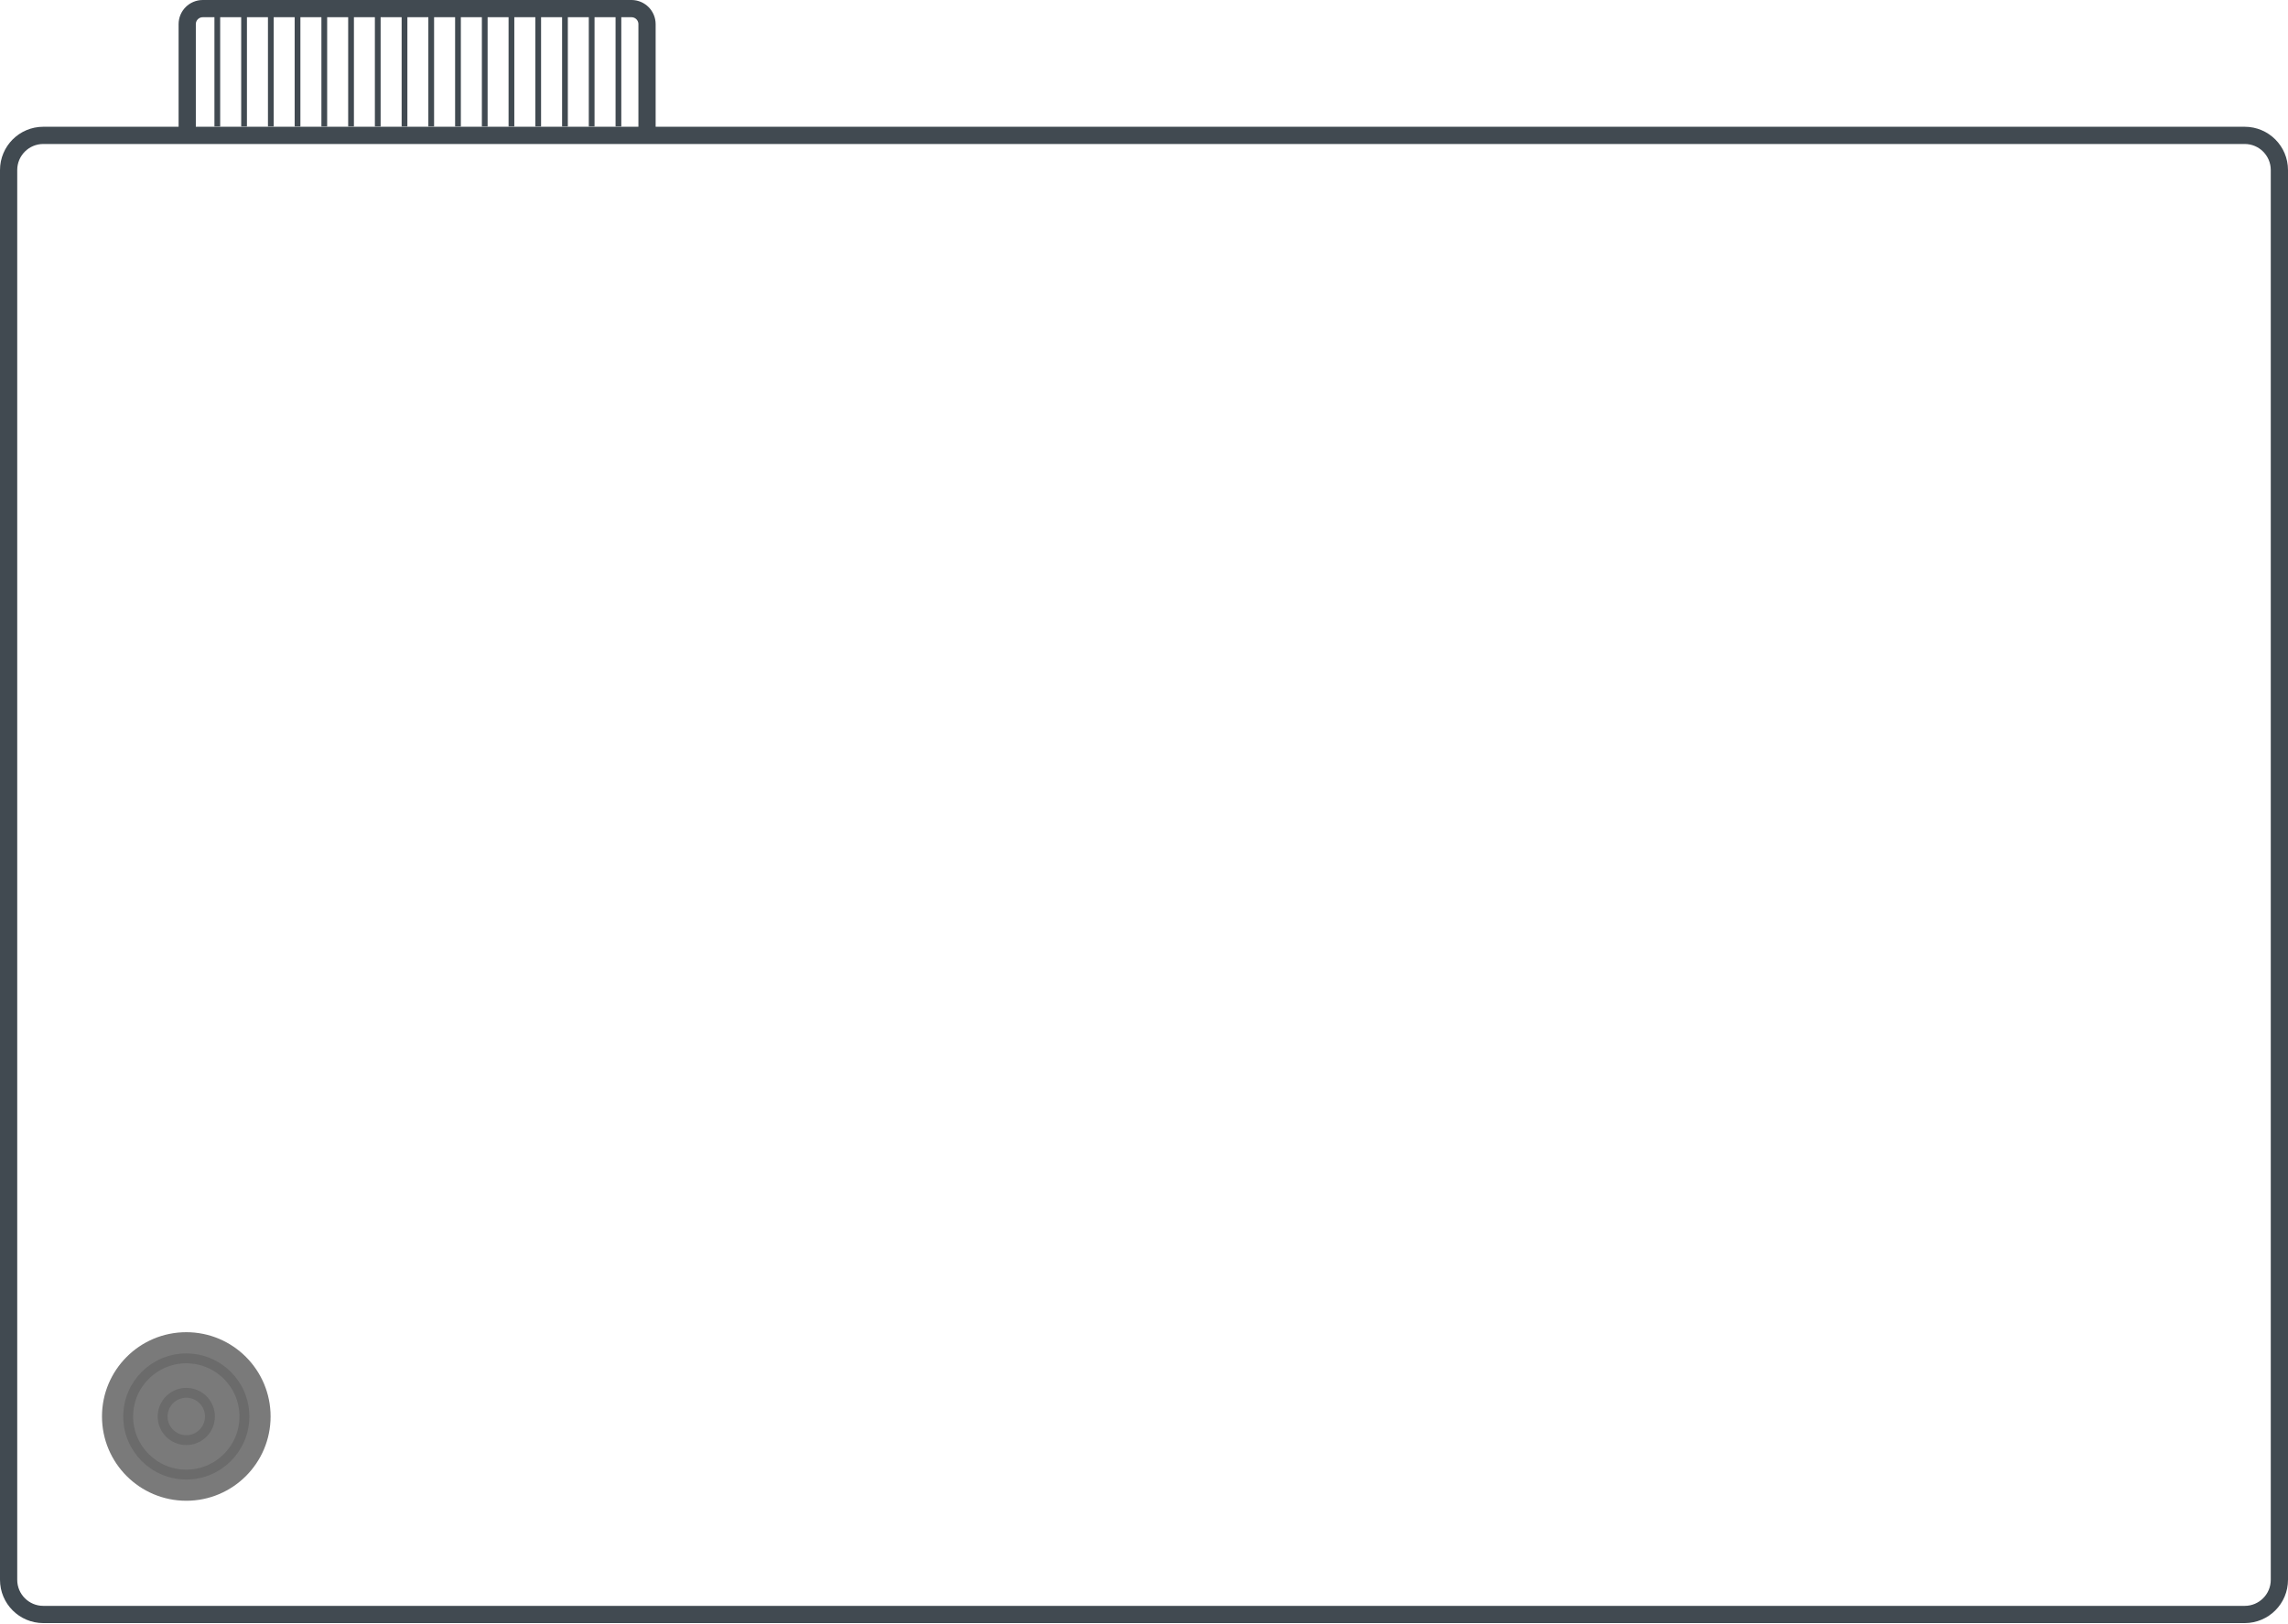
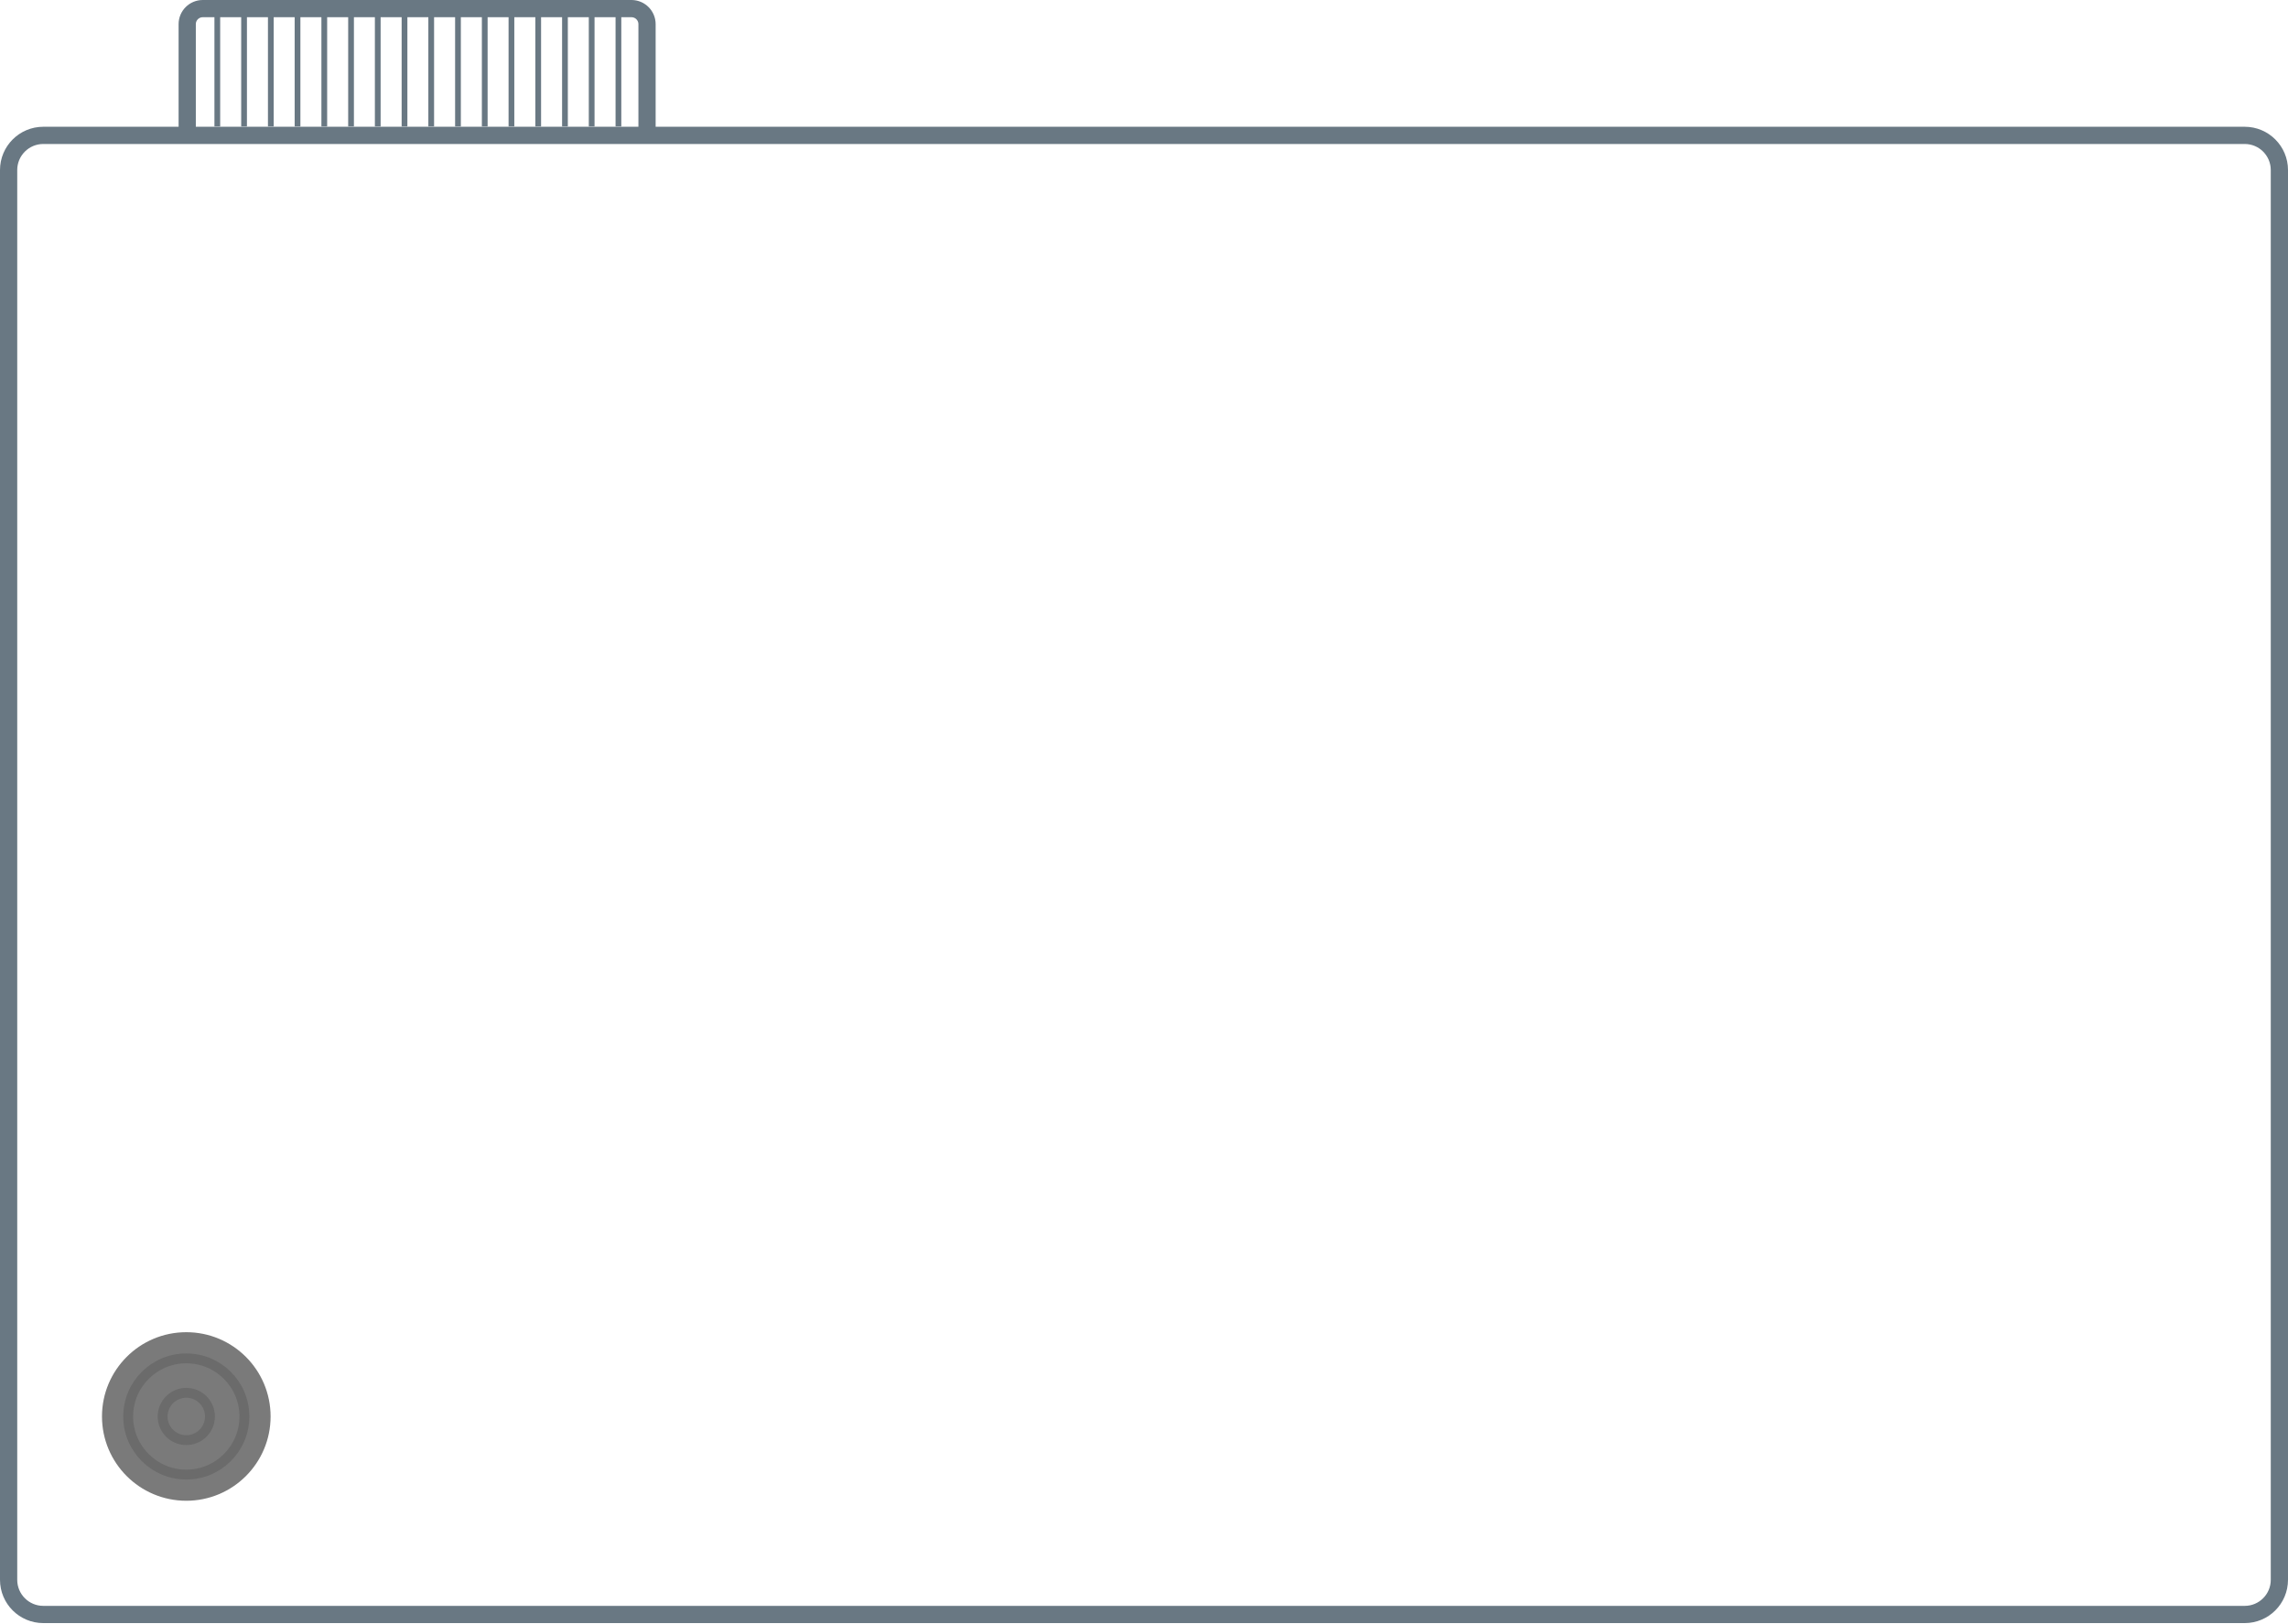
<svg xmlns="http://www.w3.org/2000/svg" viewBox="0 0 398.42 282.72">
  <defs>
-     <style>.cls-1,.cls-3,.cls-4{fill:none;stroke-miterlimit:10;}.cls-1,.cls-4{stroke:#414a51;}.cls-1{stroke-width:3px;}.cls-2{fill:#7a7a7a;}.cls-3{stroke:#6b6b6b;stroke-width:1.72px;}</style>
+     <style>.cls-1,.cls-3,.cls-4{fill:none;stroke-miterlimit:10;}.cls-1,.cls-4{stroke:#697883;}.cls-1{stroke-width:3px;}.cls-2{fill:#7a7a7a;}.cls-3{stroke:#6b6b6b;stroke-width:1.72px;}</style>
  </defs>
  <g id="Layer_2" data-name="Layer 2">
    <g id="Backgrounds">
      <rect class="cls-1" x="1.5" y="23.58" width="395.42" height="257.64" rx="6.04" ry="6.04" />
      <circle class="cls-2" cx="32.44" cy="246.73" r="14.68" />
      <circle class="cls-3" cx="32.44" cy="246.73" r="10.12" />
      <circle class="cls-3" cx="32.44" cy="246.73" r="4.12" />
      <path class="cls-1" d="M112.67,22.8V4.21A2.71,2.71,0,0,0,110,1.5H35.31A2.71,2.71,0,0,0,32.6,4.21V22.8" />
      <line class="cls-4" x1="37.84" y1="2.2" x2="37.84" y2="22.03" />
      <line class="cls-4" x1="42.5" y1="2.2" x2="42.5" y2="22.03" />
      <line class="cls-4" x1="47.16" y1="2.2" x2="47.16" y2="22.03" />
      <line class="cls-4" x1="51.81" y1="2.2" x2="51.81" y2="22.03" />
      <line class="cls-4" x1="56.47" y1="2.2" x2="56.47" y2="22.03" />
      <line class="cls-4" x1="61.13" y1="2.2" x2="61.13" y2="22.03" />
      <line class="cls-4" x1="65.78" y1="2.2" x2="65.78" y2="22.03" />
      <line class="cls-4" x1="70.44" y1="2.2" x2="70.44" y2="22.03" />
      <line class="cls-4" x1="75.09" y1="2.2" x2="75.09" y2="22.03" />
      <line class="cls-4" x1="79.75" y1="2.2" x2="79.75" y2="22.03" />
      <line class="cls-4" x1="84.41" y1="2.2" x2="84.41" y2="22.03" />
      <line class="cls-4" x1="89.06" y1="2.2" x2="89.06" y2="22.03" />
      <line class="cls-4" x1="93.72" y1="2.2" x2="93.72" y2="22.03" />
      <line class="cls-4" x1="98.38" y1="2.2" x2="98.38" y2="22.03" />
      <line class="cls-4" x1="103.03" y1="2.2" x2="103.03" y2="22.03" />
      <line class="cls-4" x1="107.69" y1="2.2" x2="107.69" y2="22.03" />
    </g>
  </g>
</svg>
